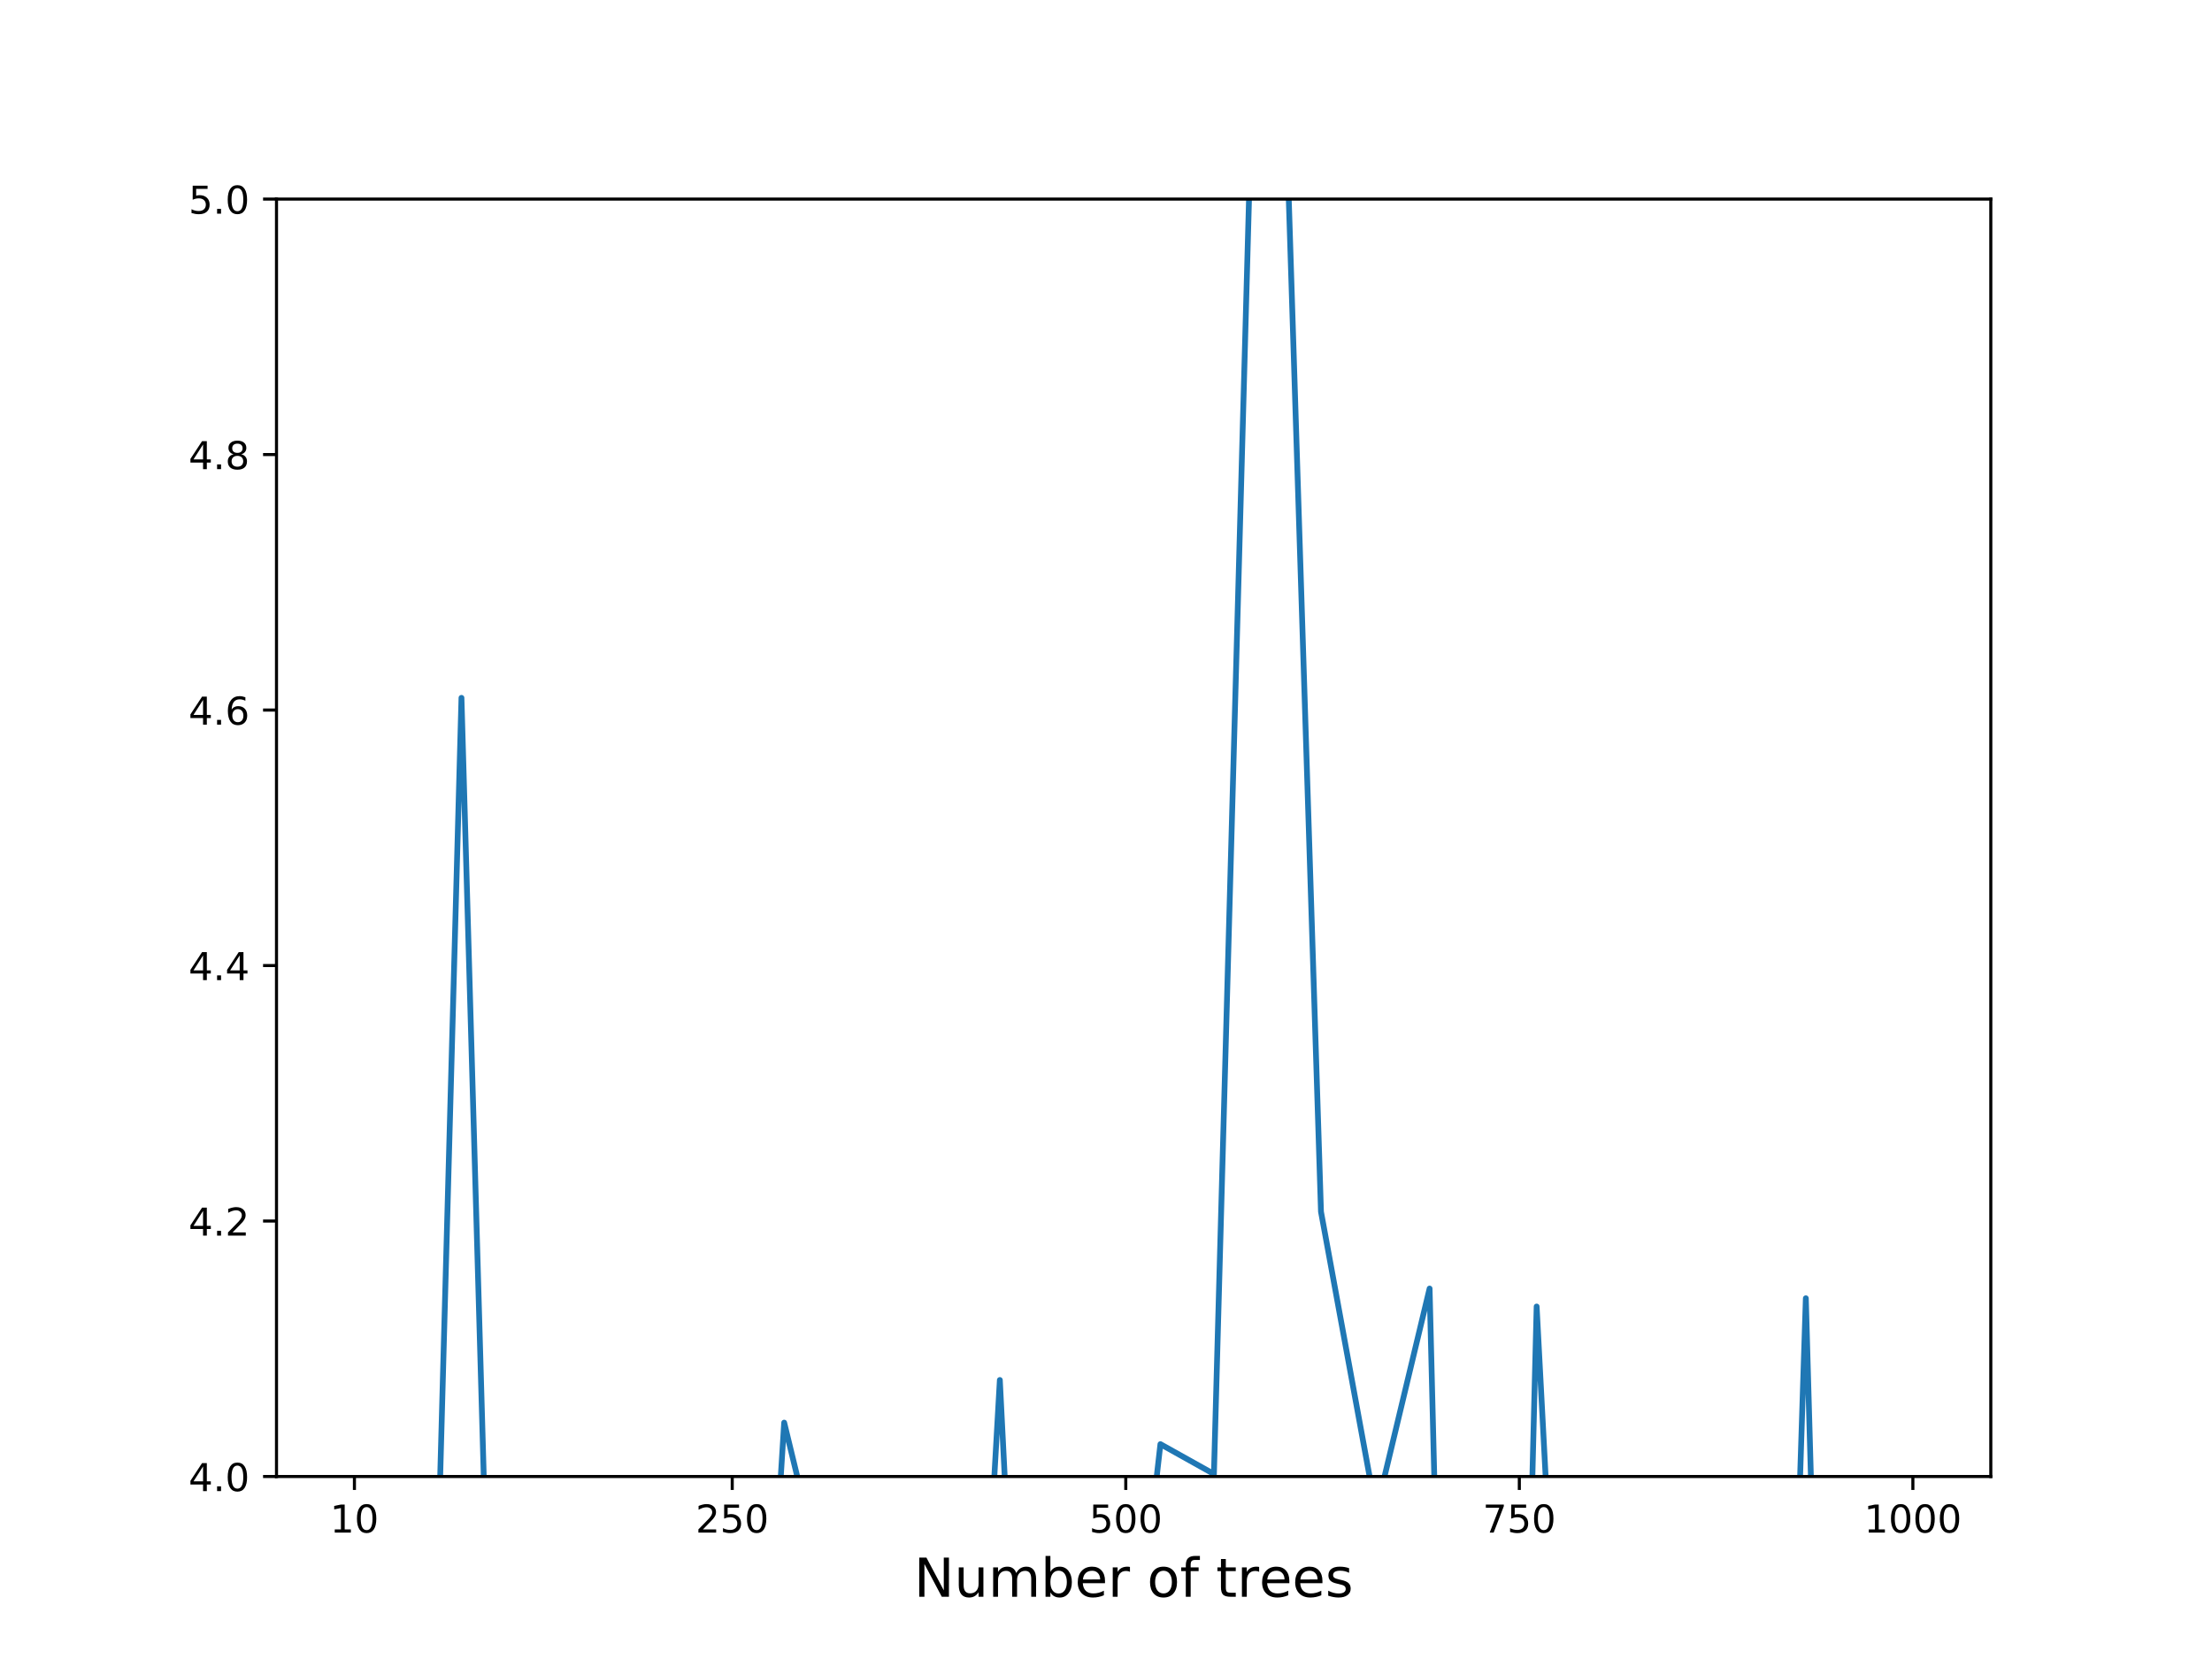
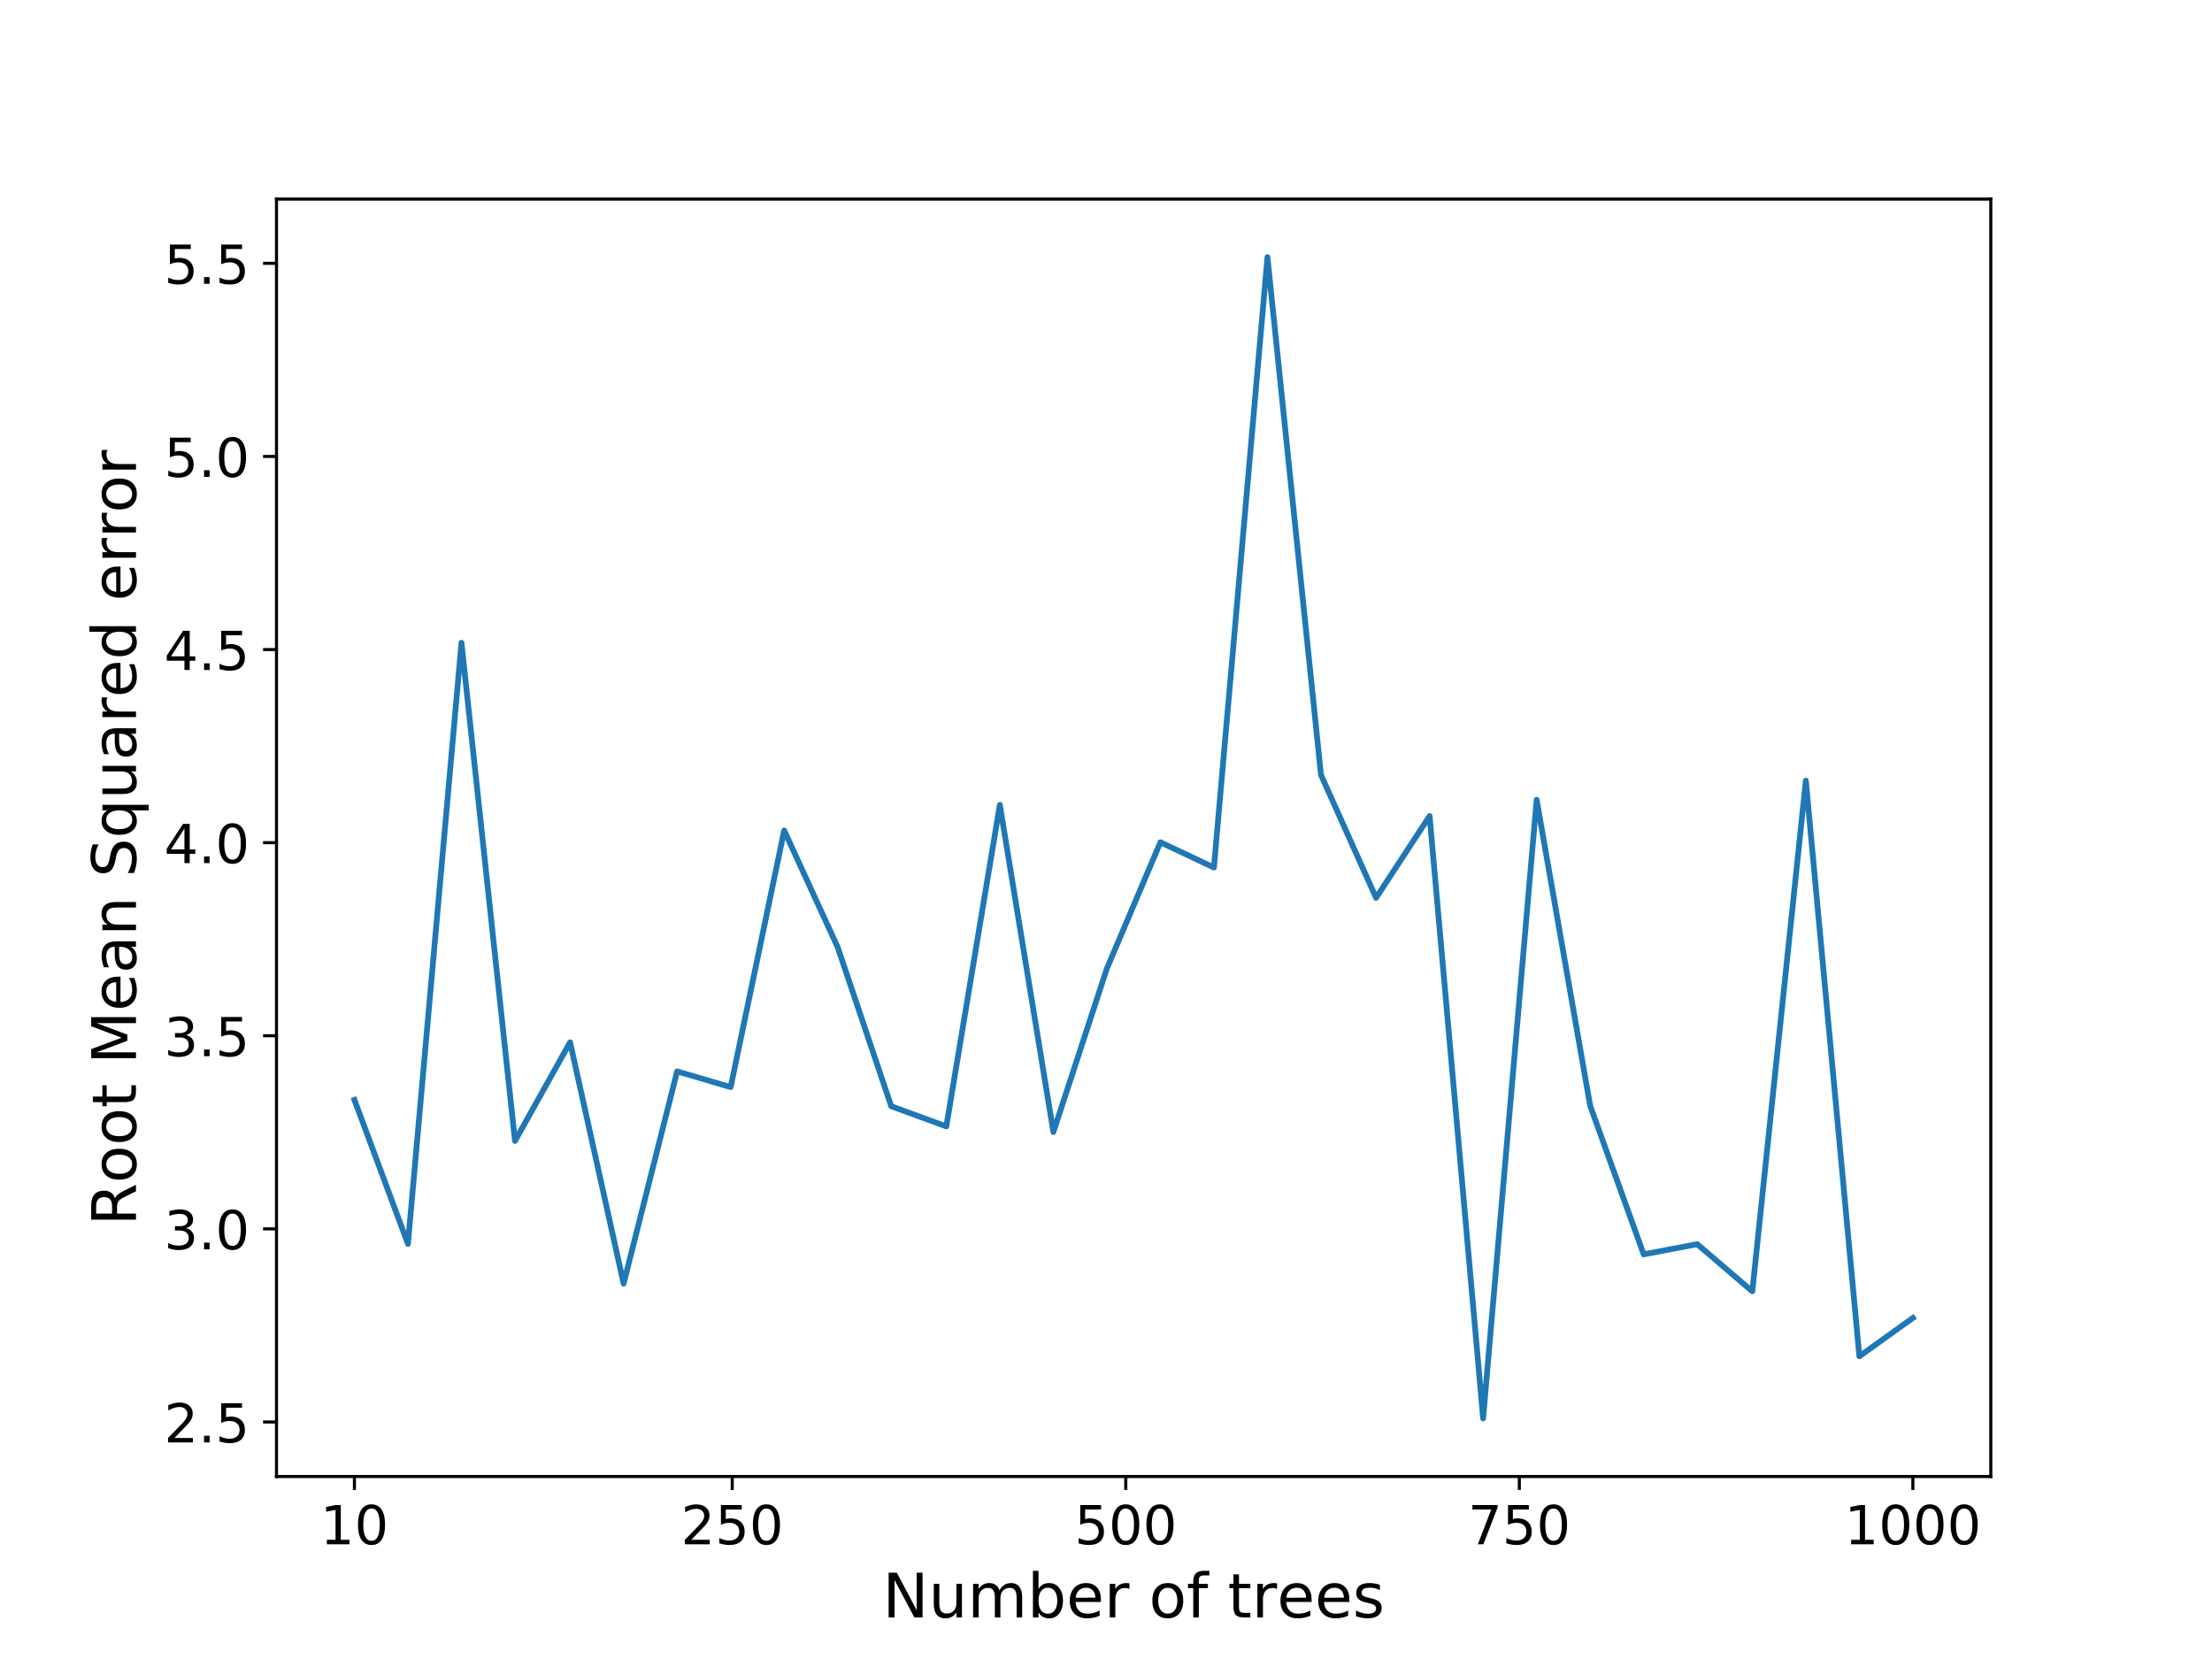
<svg xmlns="http://www.w3.org/2000/svg" xmlns:xlink="http://www.w3.org/1999/xlink" height="432pt" version="1.1" viewBox="0 0 576 432" width="576pt">
  <defs>
    <style type="text/css">
*{stroke-linecap:butt;stroke-linejoin:round;}
  </style>
  </defs>
  <g id="figure_1">
    <g id="patch_1">
      <path d="M 0 432  L 576 432  L 576 0  L 0 0  z " style="fill:#ffffff;" />
    </g>
    <g id="axes_1">
      <g id="patch_2">
        <path d="M 72 384.48  L 518.4 384.48  L 518.4 51.84  L 72 51.84  z " style="fill:#ffffff;" />
      </g>
      <g id="matplotlib.axis_1">
        <g id="xtick_1">
          <g id="line2d_1">
            <defs>
-               <path d="M 0 0  L 0 3.5  " id="me66ed701e2" style="stroke:#000000;stroke-width:0.8;" />
-             </defs>
-             <g>
-               <use style="stroke:#000000;stroke-width:0.8;" x="92.291" xlink:href="#me66ed701e2" y="384.48" />
+               <path d="M 0 0  L 0 3.5  " id="mf38e966996" style="stroke:#000000;stroke-width:0.8;" />
+             </defs>
+             <g>
+               <use style="stroke:#000000;stroke-width:0.8;" x="92.291" xlink:href="#mf38e966996" y="384.48" />
            </g>
          </g>
          <g id="text_1">
            <defs>
              <path d="M 12.406 8.297  L 28.516 8.297  L 28.516 63.922  L 10.984 60.406  L 10.984 69.391  L 28.422 72.906  L 38.281 72.906  L 38.281 8.297  L 54.391 8.297  L 54.391 0  L 12.406 0  z " id="DejaVuSans-49" />
              <path d="M 31.781 66.406  Q 24.172 66.406 20.328 58.906  Q 16.5 51.422 16.5 36.375  Q 16.5 21.391 20.328 13.891  Q 24.172 6.391 31.781 6.391  Q 39.453 6.391 43.281 13.891  Q 47.125 21.391 47.125 36.375  Q 47.125 51.422 43.281 58.906  Q 39.453 66.406 31.781 66.406  z M 31.781 74.219  Q 44.047 74.219 50.516 64.516  Q 56.984 54.828 56.984 36.375  Q 56.984 17.969 50.516 8.266  Q 44.047 -1.422 31.781 -1.422  Q 19.531 -1.422 13.062 8.266  Q 6.594 17.969 6.594 36.375  Q 6.594 54.828 13.062 64.516  Q 19.531 74.219 31.781 74.219  z " id="DejaVuSans-48" />
            </defs>
-             <g transform="translate(85.92841 399.0784)scale(0.1 -0.1)">
+             <g transform="translate(83.38341 402.1178)scale(0.14 -0.14)">
              <use xlink:href="#DejaVuSans-49" />
              <use x="63.623" xlink:href="#DejaVuSans-48" />
            </g>
          </g>
        </g>
        <g id="xtick_2">
          <g id="line2d_2">
            <g>
-               <use style="stroke:#000000;stroke-width:0.8;" x="190.671" xlink:href="#me66ed701e2" y="384.48" />
+               <use style="stroke:#000000;stroke-width:0.8;" x="190.671" xlink:href="#mf38e966996" y="384.48" />
            </g>
          </g>
          <g id="text_2">
            <defs>
              <path d="M 19.188 8.297  L 53.609 8.297  L 53.609 0  L 7.328 0  L 7.328 8.297  Q 12.938 14.109 22.625 23.891  Q 32.328 33.688 34.812 36.531  Q 39.547 41.844 41.422 45.531  Q 43.312 49.219 43.312 52.781  Q 43.312 58.594 39.234 62.25  Q 35.156 65.922 28.609 65.922  Q 23.969 65.922 18.812 64.312  Q 13.672 62.703 7.812 59.422  L 7.812 69.391  Q 13.766 71.781 18.938 73  Q 24.125 74.219 28.422 74.219  Q 39.75 74.219 46.484 68.547  Q 53.219 62.891 53.219 53.422  Q 53.219 48.922 51.531 44.891  Q 49.859 40.875 45.406 35.406  Q 44.188 33.984 37.641 27.219  Q 31.109 20.453 19.188 8.297  z " id="DejaVuSans-50" />
              <path d="M 10.797 72.906  L 49.516 72.906  L 49.516 64.594  L 19.828 64.594  L 19.828 46.734  Q 21.969 47.469 24.109 47.828  Q 26.266 48.188 28.422 48.188  Q 40.625 48.188 47.75 41.5  Q 54.891 34.812 54.891 23.391  Q 54.891 11.625 47.562 5.094  Q 40.234 -1.422 26.906 -1.422  Q 22.312 -1.422 17.547 -0.641  Q 12.797 0.141 7.719 1.703  L 7.719 11.625  Q 12.109 9.234 16.797 8.062  Q 21.484 6.891 26.703 6.891  Q 35.156 6.891 40.078 11.328  Q 45.016 15.766 45.016 23.391  Q 45.016 31 40.078 35.438  Q 35.156 39.891 26.703 39.891  Q 22.75 39.891 18.812 39.016  Q 14.891 38.141 10.797 36.281  z " id="DejaVuSans-53" />
            </defs>
-             <g transform="translate(181.1273 399.0784)scale(0.1 -0.1)">
+             <g transform="translate(177.3098 402.1178)scale(0.14 -0.14)">
              <use xlink:href="#DejaVuSans-50" />
              <use x="63.623" xlink:href="#DejaVuSans-53" />
              <use x="127.246" xlink:href="#DejaVuSans-48" />
            </g>
          </g>
        </g>
        <g id="xtick_3">
          <g id="line2d_3">
            <g>
-               <use style="stroke:#000000;stroke-width:0.8;" x="293.15" xlink:href="#me66ed701e2" y="384.48" />
+               <use style="stroke:#000000;stroke-width:0.8;" x="293.15" xlink:href="#mf38e966996" y="384.48" />
            </g>
          </g>
          <g id="text_3">
-             <g transform="translate(283.6067 399.0784)scale(0.1 -0.1)">
+             <g transform="translate(279.7892 402.1178)scale(0.14 -0.14)">
              <use xlink:href="#DejaVuSans-53" />
              <use x="63.623" xlink:href="#DejaVuSans-48" />
              <use x="127.246" xlink:href="#DejaVuSans-48" />
            </g>
          </g>
        </g>
        <g id="xtick_4">
          <g id="line2d_4">
            <g>
-               <use style="stroke:#000000;stroke-width:0.8;" x="395.63" xlink:href="#me66ed701e2" y="384.48" />
+               <use style="stroke:#000000;stroke-width:0.8;" x="395.63" xlink:href="#mf38e966996" y="384.48" />
            </g>
          </g>
          <g id="text_4">
            <defs>
              <path d="M 8.203 72.906  L 55.078 72.906  L 55.078 68.703  L 28.609 0  L 18.312 0  L 43.219 64.594  L 8.203 64.594  z " id="DejaVuSans-55" />
            </defs>
-             <g transform="translate(386.086 399.0784)scale(0.1 -0.1)">
+             <g transform="translate(382.2685 402.1178)scale(0.14 -0.14)">
              <use xlink:href="#DejaVuSans-55" />
              <use x="63.623" xlink:href="#DejaVuSans-53" />
              <use x="127.246" xlink:href="#DejaVuSans-48" />
            </g>
          </g>
        </g>
        <g id="xtick_5">
          <g id="line2d_5">
            <g>
-               <use style="stroke:#000000;stroke-width:0.8;" x="498.109" xlink:href="#me66ed701e2" y="384.48" />
+               <use style="stroke:#000000;stroke-width:0.8;" x="498.109" xlink:href="#mf38e966996" y="384.48" />
            </g>
          </g>
          <g id="text_5">
-             <g transform="translate(485.3841 399.0784)scale(0.1 -0.1)">
+             <g transform="translate(480.2941 402.1178)scale(0.14 -0.14)">
              <use xlink:href="#DejaVuSans-49" />
              <use x="63.623" xlink:href="#DejaVuSans-48" />
              <use x="127.246" xlink:href="#DejaVuSans-48" />
              <use x="190.869" xlink:href="#DejaVuSans-48" />
            </g>
          </g>
        </g>
        <g id="text_6">
          <defs>
            <path d="M 9.812 72.906  L 23.094 72.906  L 55.422 11.922  L 55.422 72.906  L 64.984 72.906  L 64.984 0  L 51.703 0  L 19.391 60.984  L 19.391 0  L 9.812 0  z " id="DejaVuSans-78" />
            <path d="M 8.5 21.578  L 8.5 54.688  L 17.484 54.688  L 17.484 21.922  Q 17.484 14.156 20.5 10.266  Q 23.531 6.391 29.594 6.391  Q 36.859 6.391 41.078 11.031  Q 45.312 15.672 45.312 23.688  L 45.312 54.688  L 54.297 54.688  L 54.297 0  L 45.312 0  L 45.312 8.406  Q 42.047 3.422 37.719 1  Q 33.406 -1.422 27.688 -1.422  Q 18.266 -1.422 13.375 4.438  Q 8.5 10.297 8.5 21.578  z M 31.109 56  z " id="DejaVuSans-117" />
            <path d="M 52 44.188  Q 55.375 50.25 60.062 53.125  Q 64.75 56 71.094 56  Q 79.641 56 84.281 50.016  Q 88.922 44.047 88.922 33.016  L 88.922 0  L 79.891 0  L 79.891 32.719  Q 79.891 40.578 77.094 44.375  Q 74.312 48.188 68.609 48.188  Q 61.625 48.188 57.562 43.547  Q 53.516 38.922 53.516 30.906  L 53.516 0  L 44.484 0  L 44.484 32.719  Q 44.484 40.625 41.703 44.406  Q 38.922 48.188 33.109 48.188  Q 26.219 48.188 22.156 43.531  Q 18.109 38.875 18.109 30.906  L 18.109 0  L 9.078 0  L 9.078 54.688  L 18.109 54.688  L 18.109 46.188  Q 21.188 51.219 25.484 53.609  Q 29.781 56 35.688 56  Q 41.656 56 45.828 52.969  Q 50 49.953 52 44.188  z " id="DejaVuSans-109" />
            <path d="M 48.688 27.297  Q 48.688 37.203 44.609 42.844  Q 40.531 48.484 33.406 48.484  Q 26.266 48.484 22.188 42.844  Q 18.109 37.203 18.109 27.297  Q 18.109 17.391 22.188 11.75  Q 26.266 6.109 33.406 6.109  Q 40.531 6.109 44.609 11.75  Q 48.688 17.391 48.688 27.297  z M 18.109 46.391  Q 20.953 51.266 25.266 53.625  Q 29.594 56 35.594 56  Q 45.562 56 51.781 48.094  Q 58.016 40.188 58.016 27.297  Q 58.016 14.406 51.781 6.484  Q 45.562 -1.422 35.594 -1.422  Q 29.594 -1.422 25.266 0.953  Q 20.953 3.328 18.109 8.203  L 18.109 0  L 9.078 0  L 9.078 75.984  L 18.109 75.984  z " id="DejaVuSans-98" />
            <path d="M 56.203 29.594  L 56.203 25.203  L 14.891 25.203  Q 15.484 15.922 20.484 11.062  Q 25.484 6.203 34.422 6.203  Q 39.594 6.203 44.453 7.469  Q 49.312 8.734 54.109 11.281  L 54.109 2.781  Q 49.266 0.734 44.188 -0.344  Q 39.109 -1.422 33.891 -1.422  Q 20.797 -1.422 13.156 6.188  Q 5.516 13.812 5.516 26.812  Q 5.516 40.234 12.766 48.109  Q 20.016 56 32.328 56  Q 43.359 56 49.781 48.891  Q 56.203 41.797 56.203 29.594  z M 47.219 32.234  Q 47.125 39.594 43.094 43.984  Q 39.062 48.391 32.422 48.391  Q 24.906 48.391 20.391 44.141  Q 15.875 39.891 15.188 32.172  z " id="DejaVuSans-101" />
            <path d="M 41.109 46.297  Q 39.594 47.172 37.812 47.578  Q 36.031 48 33.891 48  Q 26.266 48 22.188 43.047  Q 18.109 38.094 18.109 28.812  L 18.109 0  L 9.078 0  L 9.078 54.688  L 18.109 54.688  L 18.109 46.188  Q 20.953 51.172 25.484 53.578  Q 30.031 56 36.531 56  Q 37.453 56 38.578 55.875  Q 39.703 55.766 41.062 55.516  z " id="DejaVuSans-114" />
            <path id="DejaVuSans-32" />
            <path d="M 30.609 48.391  Q 23.391 48.391 19.188 42.75  Q 14.984 37.109 14.984 27.297  Q 14.984 17.484 19.156 11.844  Q 23.344 6.203 30.609 6.203  Q 37.797 6.203 41.984 11.859  Q 46.188 17.531 46.188 27.297  Q 46.188 37.016 41.984 42.703  Q 37.797 48.391 30.609 48.391  z M 30.609 56  Q 42.328 56 49.016 48.375  Q 55.719 40.766 55.719 27.297  Q 55.719 13.875 49.016 6.219  Q 42.328 -1.422 30.609 -1.422  Q 18.844 -1.422 12.172 6.219  Q 5.516 13.875 5.516 27.297  Q 5.516 40.766 12.172 48.375  Q 18.844 56 30.609 56  z " id="DejaVuSans-111" />
            <path d="M 37.109 75.984  L 37.109 68.5  L 28.516 68.5  Q 23.688 68.5 21.797 66.547  Q 19.922 64.594 19.922 59.516  L 19.922 54.688  L 34.719 54.688  L 34.719 47.703  L 19.922 47.703  L 19.922 0  L 10.891 0  L 10.891 47.703  L 2.297 47.703  L 2.297 54.688  L 10.891 54.688  L 10.891 58.5  Q 10.891 67.625 15.141 71.797  Q 19.391 75.984 28.609 75.984  z " id="DejaVuSans-102" />
            <path d="M 18.312 70.219  L 18.312 54.688  L 36.812 54.688  L 36.812 47.703  L 18.312 47.703  L 18.312 18.016  Q 18.312 11.328 20.141 9.422  Q 21.969 7.516 27.594 7.516  L 36.812 7.516  L 36.812 0  L 27.594 0  Q 17.188 0 13.234 3.875  Q 9.281 7.766 9.281 18.016  L 9.281 47.703  L 2.688 47.703  L 2.688 54.688  L 9.281 54.688  L 9.281 70.219  z " id="DejaVuSans-116" />
            <path d="M 44.281 53.078  L 44.281 44.578  Q 40.484 46.531 36.375 47.5  Q 32.281 48.484 27.875 48.484  Q 21.188 48.484 17.844 46.438  Q 14.5 44.391 14.5 40.281  Q 14.5 37.156 16.891 35.375  Q 19.281 33.594 26.516 31.984  L 29.594 31.297  Q 39.156 29.25 43.188 25.516  Q 47.219 21.781 47.219 15.094  Q 47.219 7.469 41.188 3.016  Q 35.156 -1.422 24.609 -1.422  Q 20.219 -1.422 15.453 -0.562  Q 10.688 0.297 5.422 2  L 5.422 11.281  Q 10.406 8.688 15.234 7.391  Q 20.062 6.109 24.812 6.109  Q 31.156 6.109 34.562 8.281  Q 37.984 10.453 37.984 14.406  Q 37.984 18.062 35.516 20.016  Q 33.062 21.969 24.703 23.781  L 21.578 24.516  Q 13.234 26.266 9.516 29.906  Q 5.812 33.547 5.812 39.891  Q 5.812 47.609 11.281 51.797  Q 16.75 56 26.812 56  Q 31.781 56 36.172 55.266  Q 40.578 54.547 44.281 53.078  z " id="DejaVuSans-115" />
          </defs>
-           <g transform="translate(238.0023 415.7959)scale(0.14 -0.14)">
+           <g transform="translate(229.8313 421.1869)scale(0.16 -0.16)">
            <use xlink:href="#DejaVuSans-78" />
            <use x="74.805" xlink:href="#DejaVuSans-117" />
            <use x="138.184" xlink:href="#DejaVuSans-109" />
            <use x="235.596" xlink:href="#DejaVuSans-98" />
            <use x="299.072" xlink:href="#DejaVuSans-101" />
            <use x="360.596" xlink:href="#DejaVuSans-114" />
            <use x="401.709" xlink:href="#DejaVuSans-32" />
            <use x="433.496" xlink:href="#DejaVuSans-111" />
            <use x="494.678" xlink:href="#DejaVuSans-102" />
            <use x="529.883" xlink:href="#DejaVuSans-32" />
            <use x="561.67" xlink:href="#DejaVuSans-116" />
            <use x="600.879" xlink:href="#DejaVuSans-114" />
            <use x="641.961" xlink:href="#DejaVuSans-101" />
            <use x="703.484" xlink:href="#DejaVuSans-101" />
            <use x="765.008" xlink:href="#DejaVuSans-115" />
          </g>
        </g>
      </g>
      <g id="matplotlib.axis_2">
        <g id="ytick_1">
          <g id="line2d_6">
            <defs>
-               <path d="M 0 0  L -3.5 0  " id="m55e3f8fa57" style="stroke:#000000;stroke-width:0.8;" />
-             </defs>
-             <g>
-               <use style="stroke:#000000;stroke-width:0.8;" x="72" xlink:href="#m55e3f8fa57" y="384.48" />
+               <path d="M 0 0  L -3.5 0  " id="m3bfa3bd981" style="stroke:#000000;stroke-width:0.8;" />
+             </defs>
+             <g>
+               <use style="stroke:#000000;stroke-width:0.8;" x="72" xlink:href="#m3bfa3bd981" y="370.284" />
            </g>
          </g>
          <g id="text_7">
            <defs>
-               <path d="M 37.797 64.312  L 12.891 25.391  L 37.797 25.391  z M 35.203 72.906  L 47.609 72.906  L 47.609 25.391  L 58.016 25.391  L 58.016 17.188  L 47.609 17.188  L 47.609 0  L 37.797 0  L 37.797 17.188  L 4.891 17.188  L 4.891 26.703  z " id="DejaVuSans-52" />
              <path d="M 10.688 12.406  L 21 12.406  L 21 0  L 10.688 0  z " id="DejaVuSans-46" />
            </defs>
-             <g transform="translate(49.09687 388.2792)scale(0.1 -0.1)">
-               <use xlink:href="#DejaVuSans-52" />
-               <use x="63.623" xlink:href="#DejaVuSans-46" />
-               <use x="95.41" xlink:href="#DejaVuSans-48" />
+             <g transform="translate(42.73562 375.6026)scale(0.14 -0.14)">
+               <use xlink:href="#DejaVuSans-50" />
+               <use x="63.623" xlink:href="#DejaVuSans-46" />
+               <use x="95.41" xlink:href="#DejaVuSans-53" />
            </g>
          </g>
        </g>
        <g id="ytick_2">
          <g id="line2d_7">
            <g>
-               <use style="stroke:#000000;stroke-width:0.8;" x="72" xlink:href="#m55e3f8fa57" y="317.952" />
+               <use style="stroke:#000000;stroke-width:0.8;" x="72" xlink:href="#m3bfa3bd981" y="319.998" />
            </g>
          </g>
          <g id="text_8">
-             <g transform="translate(49.09687 321.7512)scale(0.1 -0.1)">
-               <use xlink:href="#DejaVuSans-52" />
-               <use x="63.623" xlink:href="#DejaVuSans-46" />
-               <use x="95.41" xlink:href="#DejaVuSans-50" />
+             <defs>
+               <path d="M 40.578 39.312  Q 47.656 37.797 51.625 33  Q 55.609 28.219 55.609 21.188  Q 55.609 10.406 48.188 4.484  Q 40.766 -1.422 27.094 -1.422  Q 22.516 -1.422 17.656 -0.516  Q 12.797 0.391 7.625 2.203  L 7.625 11.719  Q 11.719 9.328 16.594 8.109  Q 21.484 6.891 26.812 6.891  Q 36.078 6.891 40.938 10.547  Q 45.797 14.203 45.797 21.188  Q 45.797 27.641 41.281 31.266  Q 36.766 34.906 28.719 34.906  L 20.219 34.906  L 20.219 43.016  L 29.109 43.016  Q 36.375 43.016 40.234 45.922  Q 44.094 48.828 44.094 54.297  Q 44.094 59.906 40.109 62.906  Q 36.141 65.922 28.719 65.922  Q 24.656 65.922 20.016 65.031  Q 15.375 64.156 9.812 62.312  L 9.812 71.094  Q 15.438 72.656 20.344 73.438  Q 25.25 74.219 29.594 74.219  Q 40.828 74.219 47.359 69.109  Q 53.906 64.016 53.906 55.328  Q 53.906 49.266 50.438 45.094  Q 46.969 40.922 40.578 39.312  z " id="DejaVuSans-51" />
+             </defs>
+             <g transform="translate(42.73562 325.3171)scale(0.14 -0.14)">
+               <use xlink:href="#DejaVuSans-51" />
+               <use x="63.623" xlink:href="#DejaVuSans-46" />
+               <use x="95.41" xlink:href="#DejaVuSans-48" />
            </g>
          </g>
        </g>
        <g id="ytick_3">
          <g id="line2d_8">
            <g>
-               <use style="stroke:#000000;stroke-width:0.8;" x="72" xlink:href="#m55e3f8fa57" y="251.424" />
+               <use style="stroke:#000000;stroke-width:0.8;" x="72" xlink:href="#m3bfa3bd981" y="269.713" />
            </g>
          </g>
          <g id="text_9">
-             <g transform="translate(49.09687 255.2232)scale(0.1 -0.1)">
-               <use xlink:href="#DejaVuSans-52" />
-               <use x="63.623" xlink:href="#DejaVuSans-46" />
-               <use x="95.41" xlink:href="#DejaVuSans-52" />
+             <g transform="translate(42.73562 275.0317)scale(0.14 -0.14)">
+               <use xlink:href="#DejaVuSans-51" />
+               <use x="63.623" xlink:href="#DejaVuSans-46" />
+               <use x="95.41" xlink:href="#DejaVuSans-53" />
            </g>
          </g>
        </g>
        <g id="ytick_4">
          <g id="line2d_9">
            <g>
-               <use style="stroke:#000000;stroke-width:0.8;" x="72" xlink:href="#m55e3f8fa57" y="184.896" />
+               <use style="stroke:#000000;stroke-width:0.8;" x="72" xlink:href="#m3bfa3bd981" y="219.427" />
            </g>
          </g>
          <g id="text_10">
            <defs>
-               <path d="M 33.016 40.375  Q 26.375 40.375 22.484 35.828  Q 18.609 31.297 18.609 23.391  Q 18.609 15.531 22.484 10.953  Q 26.375 6.391 33.016 6.391  Q 39.656 6.391 43.531 10.953  Q 47.406 15.531 47.406 23.391  Q 47.406 31.297 43.531 35.828  Q 39.656 40.375 33.016 40.375  z M 52.594 71.297  L 52.594 62.312  Q 48.875 64.062 45.094 64.984  Q 41.312 65.922 37.594 65.922  Q 27.828 65.922 22.672 59.328  Q 17.531 52.734 16.797 39.406  Q 19.672 43.656 24.016 45.922  Q 28.375 48.188 33.594 48.188  Q 44.578 48.188 50.953 41.516  Q 57.328 34.859 57.328 23.391  Q 57.328 12.156 50.688 5.359  Q 44.047 -1.422 33.016 -1.422  Q 20.359 -1.422 13.672 8.266  Q 6.984 17.969 6.984 36.375  Q 6.984 53.656 15.188 63.938  Q 23.391 74.219 37.203 74.219  Q 40.922 74.219 44.703 73.484  Q 48.484 72.75 52.594 71.297  z " id="DejaVuSans-54" />
-             </defs>
-             <g transform="translate(49.09687 188.6952)scale(0.1 -0.1)">
+               <path d="M 37.797 64.312  L 12.891 25.391  L 37.797 25.391  z M 35.203 72.906  L 47.609 72.906  L 47.609 25.391  L 58.016 25.391  L 58.016 17.188  L 47.609 17.188  L 47.609 0  L 37.797 0  L 37.797 17.188  L 4.891 17.188  L 4.891 26.703  z " id="DejaVuSans-52" />
+             </defs>
+             <g transform="translate(42.73562 224.7463)scale(0.14 -0.14)">
              <use xlink:href="#DejaVuSans-52" />
              <use x="63.623" xlink:href="#DejaVuSans-46" />
-               <use x="95.41" xlink:href="#DejaVuSans-54" />
+               <use x="95.41" xlink:href="#DejaVuSans-48" />
            </g>
          </g>
        </g>
        <g id="ytick_5">
          <g id="line2d_10">
            <g>
-               <use style="stroke:#000000;stroke-width:0.8;" x="72" xlink:href="#m55e3f8fa57" y="118.368" />
+               <use style="stroke:#000000;stroke-width:0.8;" x="72" xlink:href="#m3bfa3bd981" y="169.142" />
            </g>
          </g>
          <g id="text_11">
-             <defs>
-               <path d="M 31.781 34.625  Q 24.75 34.625 20.719 30.859  Q 16.703 27.094 16.703 20.516  Q 16.703 13.922 20.719 10.156  Q 24.75 6.391 31.781 6.391  Q 38.812 6.391 42.859 10.172  Q 46.922 13.969 46.922 20.516  Q 46.922 27.094 42.891 30.859  Q 38.875 34.625 31.781 34.625  z M 21.922 38.812  Q 15.578 40.375 12.031 44.719  Q 8.5 49.078 8.5 55.328  Q 8.5 64.062 14.719 69.141  Q 20.953 74.219 31.781 74.219  Q 42.672 74.219 48.875 69.141  Q 55.078 64.062 55.078 55.328  Q 55.078 49.078 51.531 44.719  Q 48 40.375 41.703 38.812  Q 48.828 37.156 52.797 32.312  Q 56.781 27.484 56.781 20.516  Q 56.781 9.906 50.312 4.234  Q 43.844 -1.422 31.781 -1.422  Q 19.734 -1.422 13.25 4.234  Q 6.781 9.906 6.781 20.516  Q 6.781 27.484 10.781 32.312  Q 14.797 37.156 21.922 38.812  z M 18.312 54.391  Q 18.312 48.734 21.844 45.562  Q 25.391 42.391 31.781 42.391  Q 38.141 42.391 41.719 45.562  Q 45.312 48.734 45.312 54.391  Q 45.312 60.062 41.719 63.234  Q 38.141 66.406 31.781 66.406  Q 25.391 66.406 21.844 63.234  Q 18.312 60.062 18.312 54.391  z " id="DejaVuSans-56" />
-             </defs>
-             <g transform="translate(49.09687 122.1672)scale(0.1 -0.1)">
+             <g transform="translate(42.73562 174.4609)scale(0.14 -0.14)">
              <use xlink:href="#DejaVuSans-52" />
              <use x="63.623" xlink:href="#DejaVuSans-46" />
-               <use x="95.41" xlink:href="#DejaVuSans-56" />
+               <use x="95.41" xlink:href="#DejaVuSans-53" />
            </g>
          </g>
        </g>
        <g id="ytick_6">
          <g id="line2d_11">
            <g>
-               <use style="stroke:#000000;stroke-width:0.8;" x="72" xlink:href="#m55e3f8fa57" y="51.84" />
+               <use style="stroke:#000000;stroke-width:0.8;" x="72" xlink:href="#m3bfa3bd981" y="118.857" />
            </g>
          </g>
          <g id="text_12">
-             <g transform="translate(49.09687 55.63922)scale(0.1 -0.1)">
+             <g transform="translate(42.73562 124.1755)scale(0.14 -0.14)">
              <use xlink:href="#DejaVuSans-53" />
              <use x="63.623" xlink:href="#DejaVuSans-46" />
              <use x="95.41" xlink:href="#DejaVuSans-48" />
            </g>
          </g>
        </g>
-       </g>
-       <g id="line2d_12">
-         <path clip-path="url(#p04fc497844)" d="M 113.299 433  L 120.165 181.715  L 127.36 433  M 200.261 433  L 204.198 370.444  L 218.136 427.856  L 218.506 433  M 256.151 433  L 260.357 359.343  L 264.07 433  M 295.693 433  L 302.169 376.05  L 316.106 383.832  L 326.695 -1  M 333.913 -1  L 343.98 315.515  L 358.327 393.656  L 372.264 335.532  L 374.686 433  M 397.814 433  L 400.139 340.21  L 405.044 433  M 467.187 433  L 470.235 338.062  L 472.93 433  " style="fill:none;stroke:#1f77b4;stroke-linecap:square;stroke-width:1.5;" />
+         <g id="ytick_7">
+           <g id="line2d_12">
+             <g>
+               <use style="stroke:#000000;stroke-width:0.8;" x="72" xlink:href="#m3bfa3bd981" y="68.571" />
+             </g>
+           </g>
+           <g id="text_13">
+             <g transform="translate(42.73562 73.89011)scale(0.14 -0.14)">
+               <use xlink:href="#DejaVuSans-53" />
+               <use x="63.623" xlink:href="#DejaVuSans-46" />
+               <use x="95.41" xlink:href="#DejaVuSans-53" />
+             </g>
+           </g>
+         </g>
+         <g id="text_14">
+           <defs>
+             <path d="M 44.391 34.188  Q 47.562 33.109 50.562 29.594  Q 53.562 26.078 56.594 19.922  L 66.609 0  L 56 0  L 46.688 18.703  Q 43.062 26.031 39.672 28.422  Q 36.281 30.812 30.422 30.812  L 19.672 30.812  L 19.672 0  L 9.812 0  L 9.812 72.906  L 32.078 72.906  Q 44.578 72.906 50.734 67.672  Q 56.891 62.453 56.891 51.906  Q 56.891 45.016 53.688 40.469  Q 50.484 35.938 44.391 34.188  z M 19.672 64.797  L 19.672 38.922  L 32.078 38.922  Q 39.203 38.922 42.844 42.219  Q 46.484 45.516 46.484 51.906  Q 46.484 58.297 42.844 61.547  Q 39.203 64.797 32.078 64.797  z " id="DejaVuSans-82" />
+             <path d="M 9.812 72.906  L 24.516 72.906  L 43.109 23.297  L 61.812 72.906  L 76.516 72.906  L 76.516 0  L 66.891 0  L 66.891 64.016  L 48.094 14.016  L 38.188 14.016  L 19.391 64.016  L 19.391 0  L 9.812 0  z " id="DejaVuSans-77" />
+             <path d="M 34.281 27.484  Q 23.391 27.484 19.188 25  Q 14.984 22.516 14.984 16.5  Q 14.984 11.719 18.141 8.906  Q 21.297 6.109 26.703 6.109  Q 34.188 6.109 38.703 11.406  Q 43.219 16.703 43.219 25.484  L 43.219 27.484  z M 52.203 31.203  L 52.203 0  L 43.219 0  L 43.219 8.297  Q 40.141 3.328 35.547 0.953  Q 30.953 -1.422 24.312 -1.422  Q 15.922 -1.422 10.953 3.297  Q 6 8.016 6 15.922  Q 6 25.141 12.172 29.828  Q 18.359 34.516 30.609 34.516  L 43.219 34.516  L 43.219 35.406  Q 43.219 41.609 39.141 45  Q 35.062 48.391 27.688 48.391  Q 23 48.391 18.547 47.266  Q 14.109 46.141 10.016 43.891  L 10.016 52.203  Q 14.938 54.109 19.578 55.047  Q 24.219 56 28.609 56  Q 40.484 56 46.344 49.844  Q 52.203 43.703 52.203 31.203  z " id="DejaVuSans-97" />
+             <path d="M 54.891 33.016  L 54.891 0  L 45.906 0  L 45.906 32.719  Q 45.906 40.484 42.875 44.328  Q 39.844 48.188 33.797 48.188  Q 26.516 48.188 22.312 43.547  Q 18.109 38.922 18.109 30.906  L 18.109 0  L 9.078 0  L 9.078 54.688  L 18.109 54.688  L 18.109 46.188  Q 21.344 51.125 25.703 53.562  Q 30.078 56 35.797 56  Q 45.219 56 50.047 50.172  Q 54.891 44.344 54.891 33.016  z " id="DejaVuSans-110" />
+             <path d="M 53.516 70.516  L 53.516 60.891  Q 47.906 63.578 42.922 64.891  Q 37.938 66.219 33.297 66.219  Q 25.25 66.219 20.875 63.094  Q 16.5 59.969 16.5 54.203  Q 16.5 49.359 19.406 46.891  Q 22.312 44.438 30.422 42.922  L 36.375 41.703  Q 47.406 39.594 52.656 34.297  Q 57.906 29 57.906 20.125  Q 57.906 9.516 50.797 4.047  Q 43.703 -1.422 29.984 -1.422  Q 24.812 -1.422 18.969 -0.25  Q 13.141 0.922 6.891 3.219  L 6.891 13.375  Q 12.891 10.016 18.656 8.297  Q 24.422 6.594 29.984 6.594  Q 38.422 6.594 43.016 9.906  Q 47.609 13.234 47.609 19.391  Q 47.609 24.75 44.312 27.781  Q 41.016 30.812 33.5 32.328  L 27.484 33.5  Q 16.453 35.688 11.516 40.375  Q 6.594 45.062 6.594 53.422  Q 6.594 63.094 13.406 68.656  Q 20.219 74.219 32.172 74.219  Q 37.312 74.219 42.625 73.281  Q 47.953 72.359 53.516 70.516  z " id="DejaVuSans-83" />
+             <path d="M 14.797 27.297  Q 14.797 17.391 18.875 11.75  Q 22.953 6.109 30.078 6.109  Q 37.203 6.109 41.297 11.75  Q 45.406 17.391 45.406 27.297  Q 45.406 37.203 41.297 42.844  Q 37.203 48.484 30.078 48.484  Q 22.953 48.484 18.875 42.844  Q 14.797 37.203 14.797 27.297  z M 45.406 8.203  Q 42.578 3.328 38.25 0.953  Q 33.938 -1.422 27.875 -1.422  Q 17.969 -1.422 11.734 6.484  Q 5.516 14.406 5.516 27.297  Q 5.516 40.188 11.734 48.094  Q 17.969 56 27.875 56  Q 33.938 56 38.25 53.625  Q 42.578 51.266 45.406 46.391  L 45.406 54.688  L 54.391 54.688  L 54.391 -20.797  L 45.406 -20.797  z " id="DejaVuSans-113" />
+             <path d="M 45.406 46.391  L 45.406 75.984  L 54.391 75.984  L 54.391 0  L 45.406 0  L 45.406 8.203  Q 42.578 3.328 38.25 0.953  Q 33.938 -1.422 27.875 -1.422  Q 17.969 -1.422 11.734 6.484  Q 5.516 14.406 5.516 27.297  Q 5.516 40.188 11.734 48.094  Q 17.969 56 27.875 56  Q 33.938 56 38.25 53.625  Q 42.578 51.266 45.406 46.391  z M 14.797 27.297  Q 14.797 17.391 18.875 11.75  Q 22.953 6.109 30.078 6.109  Q 37.203 6.109 41.297 11.75  Q 45.406 17.391 45.406 27.297  Q 45.406 37.203 41.297 42.844  Q 37.203 48.484 30.078 48.484  Q 22.953 48.484 18.875 42.844  Q 14.797 37.203 14.797 27.297  z " id="DejaVuSans-100" />
+           </defs>
+           <g transform="translate(35.40812 319.1625)rotate(-90)scale(0.16 -0.16)">
+             <use xlink:href="#DejaVuSans-82" />
+             <use x="69.42" xlink:href="#DejaVuSans-111" />
+             <use x="130.602" xlink:href="#DejaVuSans-111" />
+             <use x="191.783" xlink:href="#DejaVuSans-116" />
+             <use x="230.992" xlink:href="#DejaVuSans-32" />
+             <use x="262.779" xlink:href="#DejaVuSans-77" />
+             <use x="349.059" xlink:href="#DejaVuSans-101" />
+             <use x="410.582" xlink:href="#DejaVuSans-97" />
+             <use x="471.861" xlink:href="#DejaVuSans-110" />
+             <use x="535.24" xlink:href="#DejaVuSans-32" />
+             <use x="567.027" xlink:href="#DejaVuSans-83" />
+             <use x="630.504" xlink:href="#DejaVuSans-113" />
+             <use x="693.98" xlink:href="#DejaVuSans-117" />
+             <use x="757.359" xlink:href="#DejaVuSans-97" />
+             <use x="818.639" xlink:href="#DejaVuSans-114" />
+             <use x="859.721" xlink:href="#DejaVuSans-101" />
+             <use x="921.244" xlink:href="#DejaVuSans-100" />
+             <use x="984.721" xlink:href="#DejaVuSans-32" />
+             <use x="1016.508" xlink:href="#DejaVuSans-101" />
+             <use x="1078.031" xlink:href="#DejaVuSans-114" />
+             <use x="1119.129" xlink:href="#DejaVuSans-114" />
+             <use x="1160.211" xlink:href="#DejaVuSans-111" />
+             <use x="1221.393" xlink:href="#DejaVuSans-114" />
+           </g>
+         </g>
+       </g>
+       <g id="line2d_13">
+         <path clip-path="url(#p24fc5bd363)" d="M 92.291 286.398  L 106.228 323.897  L 120.165 167.365  L 134.102 297.107  L 148.45 271.411  L 162.387 334.252  L 176.324 278.988  L 190.261 283.08  L 204.198 216.263  L 218.136 246.66  L 232.073 288.059  L 246.42 293.317  L 260.357 209.584  L 274.294 294.784  L 288.231 252.195  L 302.169 219.323  L 316.106 225.899  L 330.043 66.96  L 343.98 201.78  L 358.327 233.797  L 372.264 212.495  L 386.202 369.36  L 400.139 208.26  L 414.076 287.926  L 428.013 326.633  L 441.95 323.98  L 456.298 336.255  L 470.235 203.261  L 484.172 353.178  L 498.109 343.19  " style="fill:none;stroke:#1f77b4;stroke-linecap:square;stroke-width:1.5;" />
      </g>
      <g id="patch_3">
        <path d="M 72 384.48  L 72 51.84  " style="fill:none;stroke:#000000;stroke-linecap:square;stroke-linejoin:miter;stroke-width:0.8;" />
      </g>
      <g id="patch_4">
        <path d="M 518.4 384.48  L 518.4 51.84  " style="fill:none;stroke:#000000;stroke-linecap:square;stroke-linejoin:miter;stroke-width:0.8;" />
      </g>
      <g id="patch_5">
        <path d="M 72 384.48  L 518.4 384.48  " style="fill:none;stroke:#000000;stroke-linecap:square;stroke-linejoin:miter;stroke-width:0.8;" />
      </g>
      <g id="patch_6">
        <path d="M 72 51.84  L 518.4 51.84  " style="fill:none;stroke:#000000;stroke-linecap:square;stroke-linejoin:miter;stroke-width:0.8;" />
      </g>
    </g>
  </g>
  <defs>
-     <clipPath id="p04fc497844">
+     <clipPath id="p24fc5bd363">
      <rect height="332.64" width="446.4" x="72" y="51.84" />
    </clipPath>
  </defs>
</svg>
